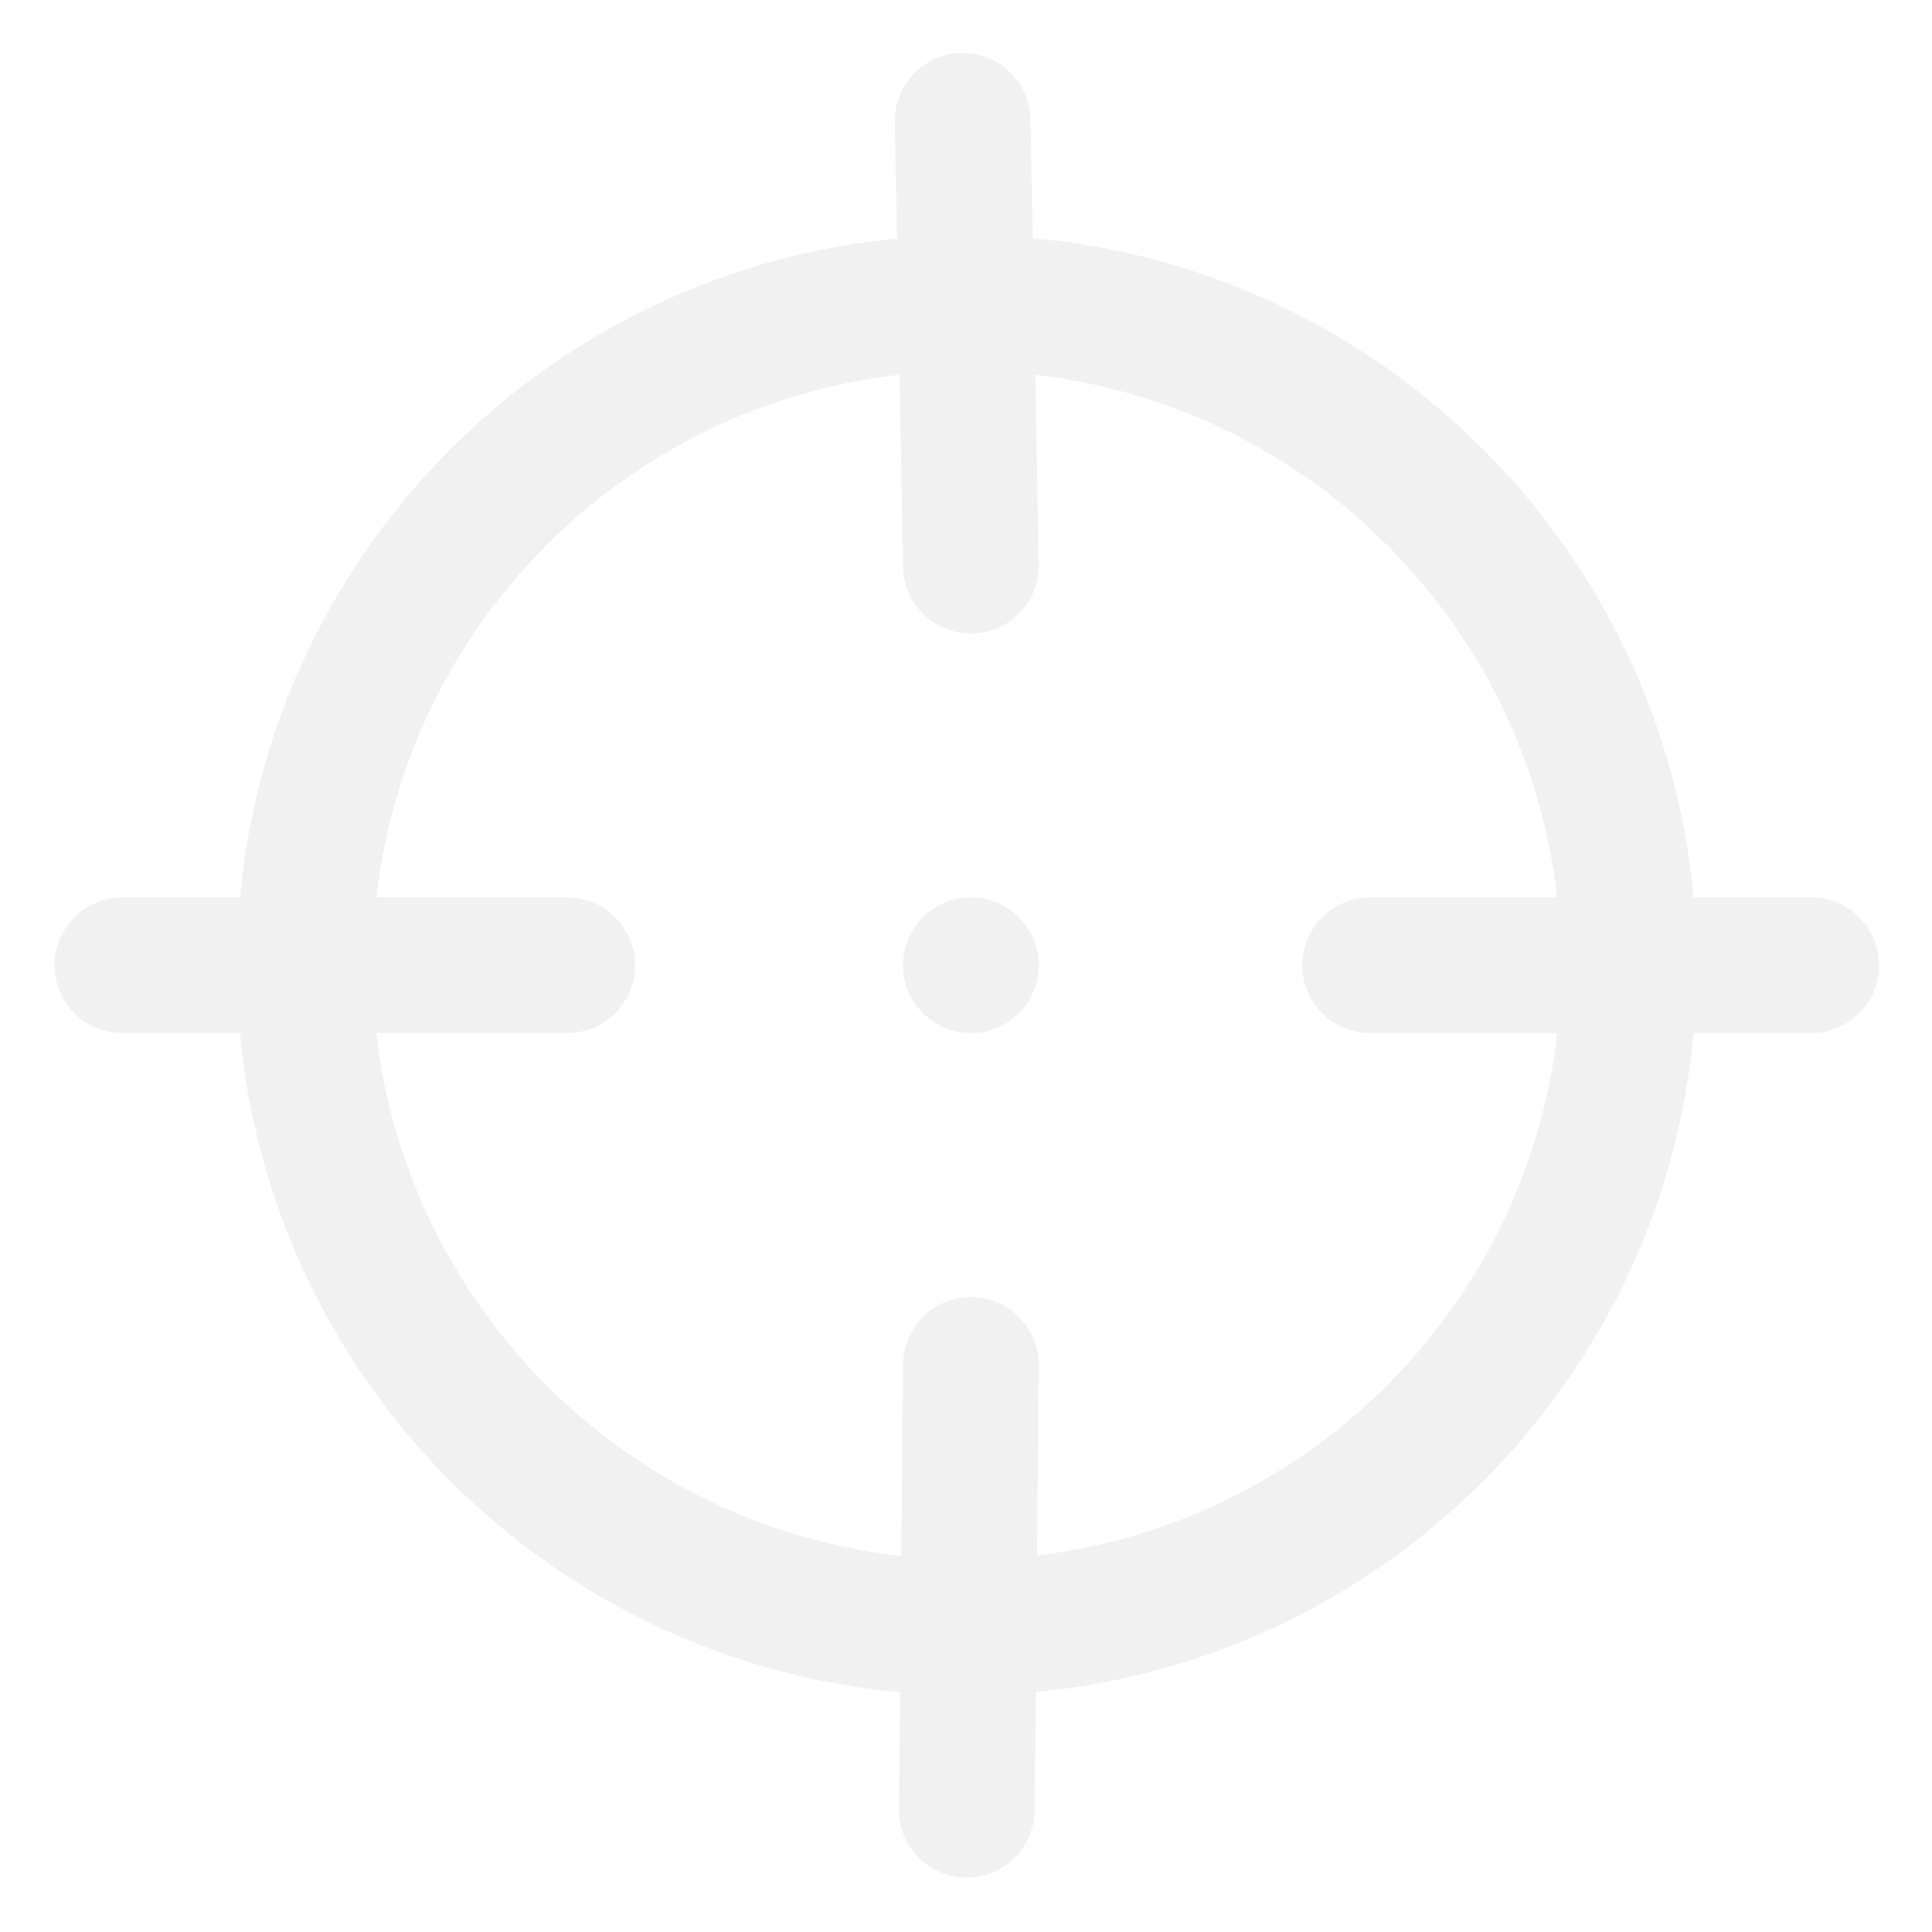
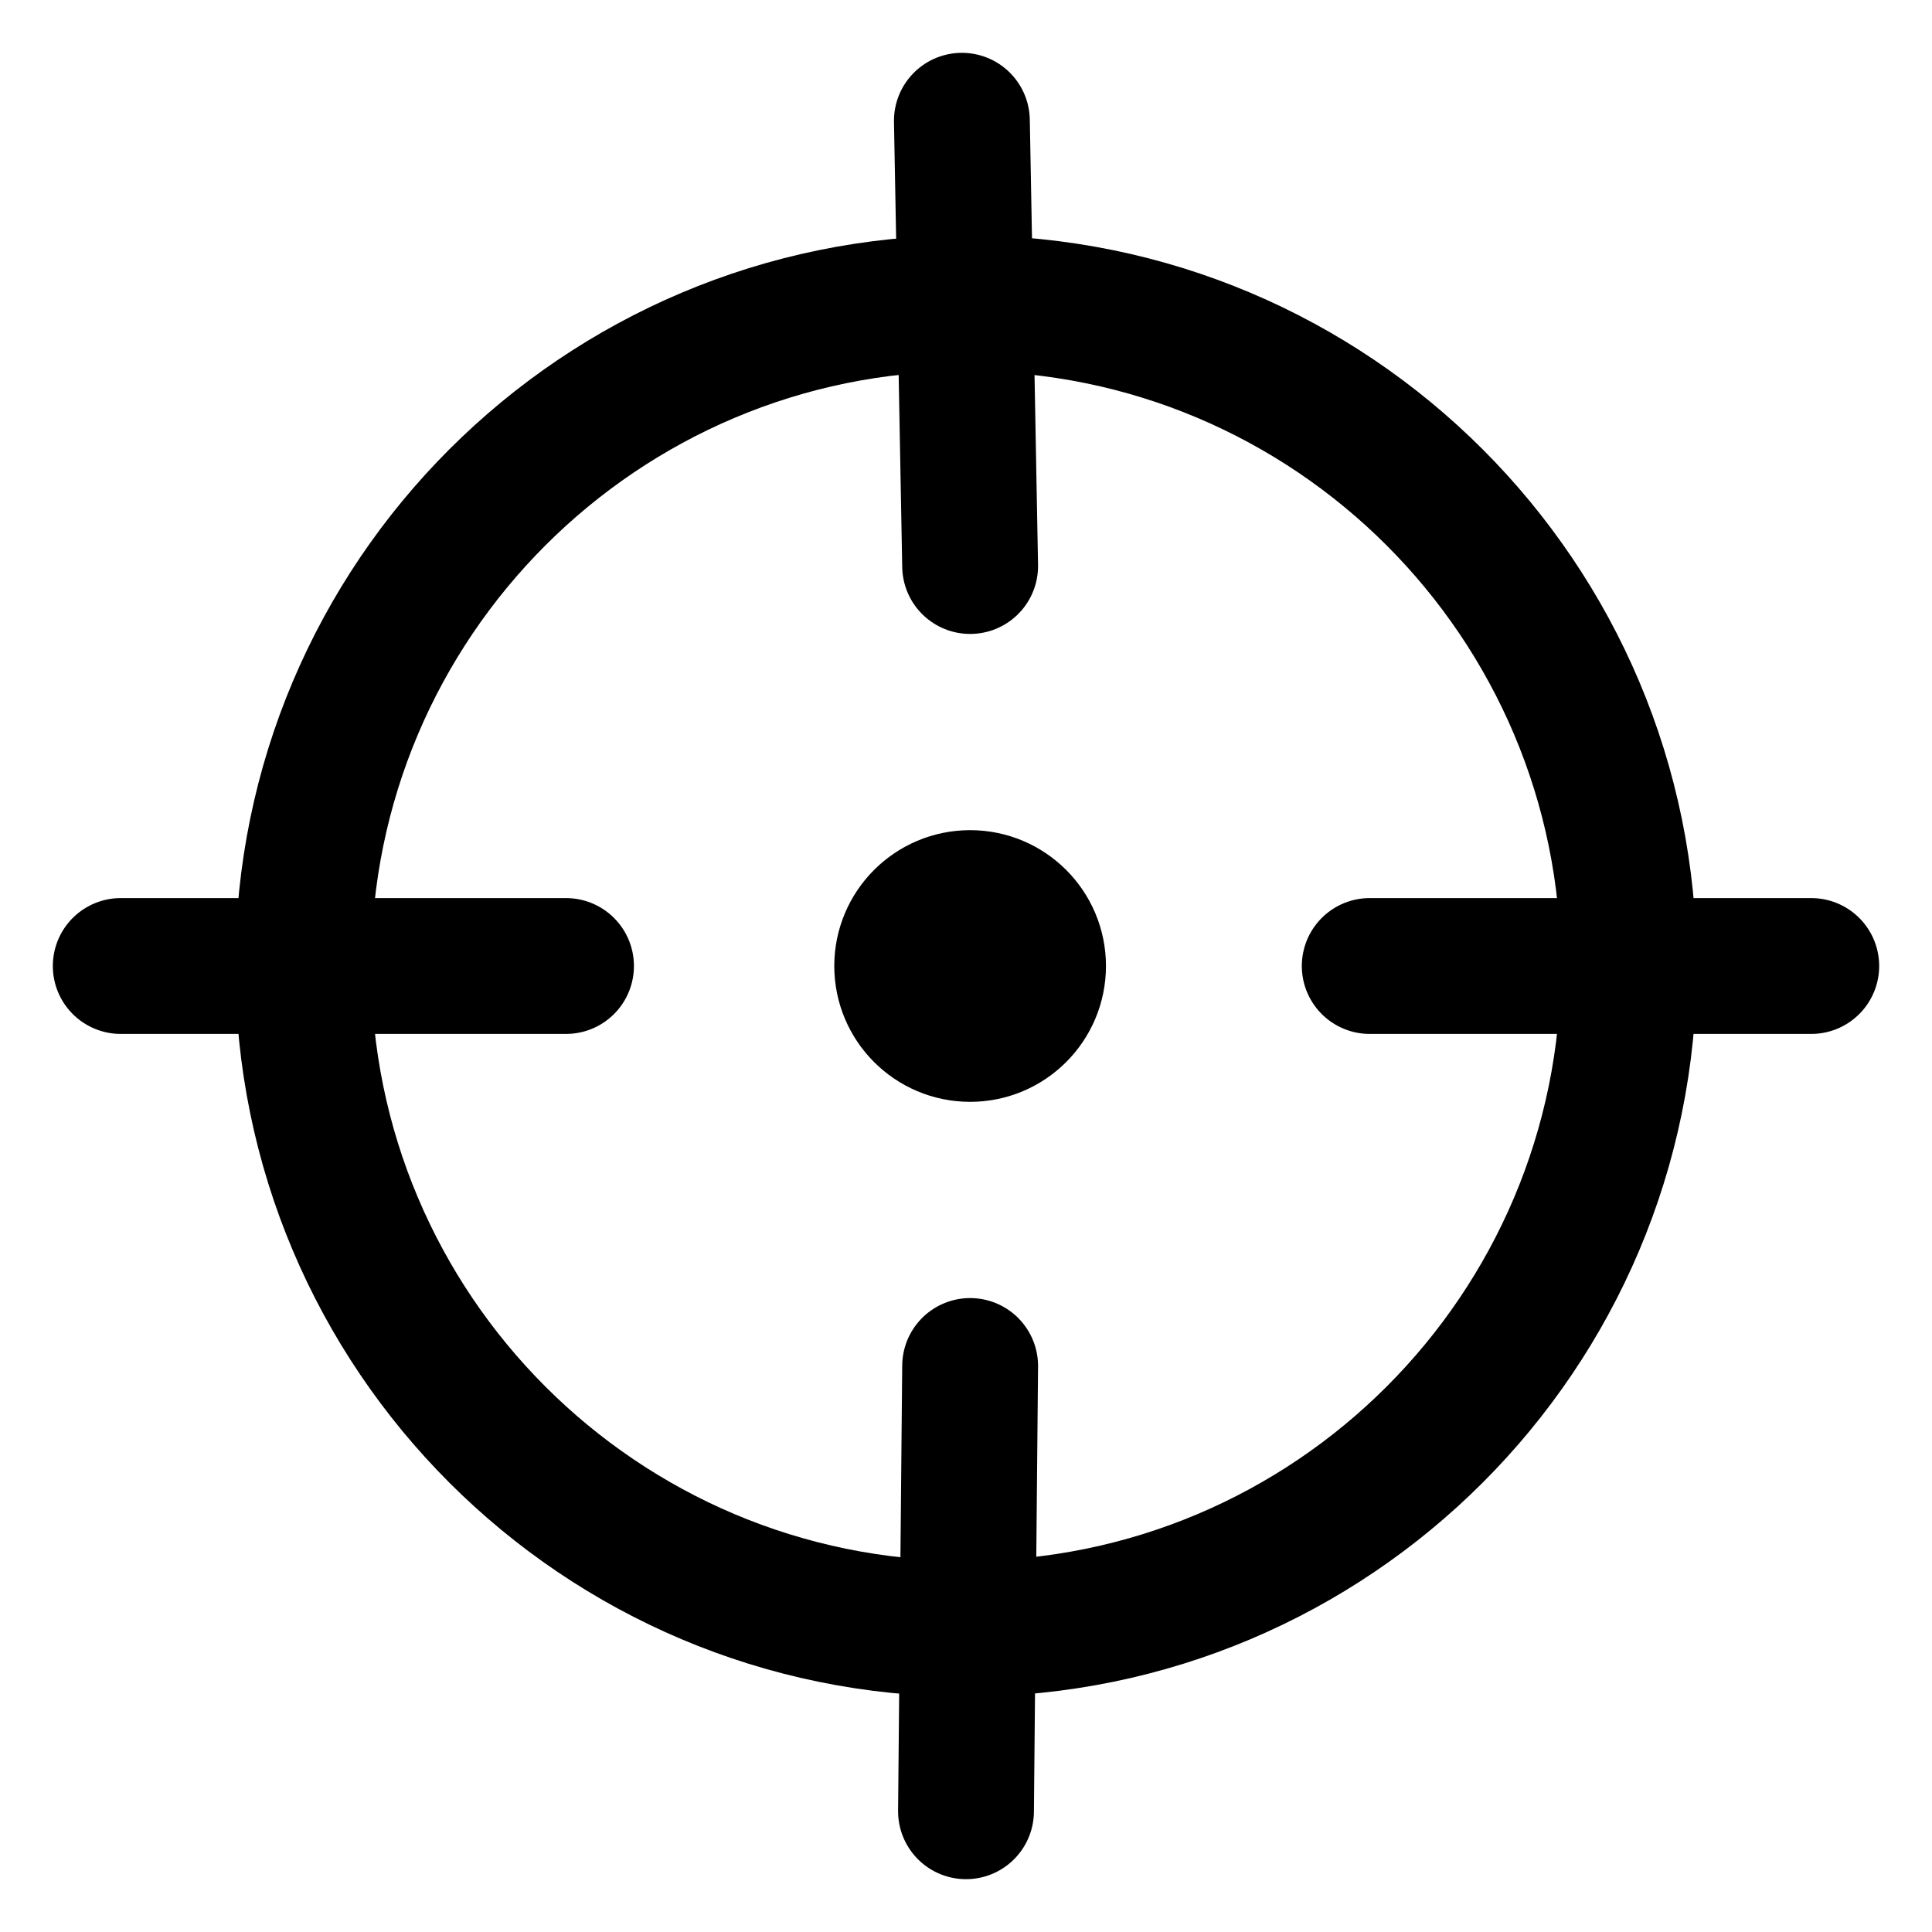
- <svg xmlns="http://www.w3.org/2000/svg" width="100%" height="100%" viewBox="0 0 1025 1025" version="1.1" xml:space="preserve" style="fill-rule:evenodd;clip-rule:evenodd;stroke-linecap:round;stroke-linejoin:round;stroke-miterlimit:1.4;">
-   <g transform="matrix(1,0,0,1,-6416,-1242)">
-     <g id="icon-crosshairs" transform="matrix(1,0,0,1,6416.92,1242.09)">
+ <svg xmlns="http://www.w3.org/2000/svg" width="100%" height="100%" viewBox="0 0 1024 1024" version="1.1" xml:space="preserve" style="fill-rule:evenodd;clip-rule:evenodd;stroke-linecap:round;stroke-linejoin:round;stroke-miterlimit:1.4;">
+   <g transform="matrix(1,0,0,1,-6416,-1226)">
+     <g id="icon-crosshairs" transform="matrix(1,0,0,1,6416,1226)">
      <rect x="0" y="0" width="1024" height="1024" style="fill:none;" />
      <g transform="matrix(0.863496,0,0,0.863496,-3410.09,50.1977)">
-         <circle cx="4542.11" cy="534.805" r="406.805" style="fill:none;stroke:rgb(241,241,241);stroke-width:83.38px;" />
+         <circle cx="4542.11" cy="534.805" r="406.805" style="fill:none;stroke:black;stroke-width:83.38px;" />
      </g>
      <g transform="matrix(0.0884944,0,0,0.0884944,112.234,464.673)">
-         <circle cx="4542.11" cy="534.805" r="406.805" style="fill:rgb(241,241,241);" />
+         <circle cx="4542.11" cy="534.805" r="406.805" style="fill:rgb(241,241,241);stroke:black;stroke-width:813.61px;" />
      </g>
      <g transform="matrix(1,0,0,1,-6416.92,-1242.09)">
-         <path d="M6926.74,1306.09L6931.11,1542.09" style="fill:none;stroke:rgb(241,241,241);stroke-width:72px;" />
+         <path d="M6926.74,1306.09L6931.11,1542.09" style="fill:none;stroke:black;stroke-width:72px;" />
      </g>
      <g transform="matrix(1,0,0,1,-6416.92,-1242.09)">
-         <path d="M6928.92,2202.09L6931.11,1966.09" style="fill:none;stroke:rgb(241,241,241);stroke-width:72px;" />
+         <path d="M6928.92,2202.09L6931.11,1966.09" style="fill:none;stroke:black;stroke-width:72px;" />
      </g>
      <g transform="matrix(1,0,0,1,-6416.92,-1242.09)">
-         <path d="M7376.92,1754.09L7142.91,1754.09" style="fill:none;stroke:rgb(241,241,241);stroke-width:72px;" />
+         <path d="M7376.92,1754.09L7142.91,1754.09" style="fill:none;stroke:black;stroke-width:72px;" />
      </g>
      <g transform="matrix(1,0,0,1,-6416.92,-1242.09)">
-         <path d="M6480.92,1754.09L6716.92,1754.09" style="fill:none;stroke:rgb(241,241,241);stroke-width:72px;" />
+         <path d="M6480.92,1754.09L6716.92,1754.09" style="fill:none;stroke:black;stroke-width:72px;" />
      </g>
    </g>
  </g>
</svg>
